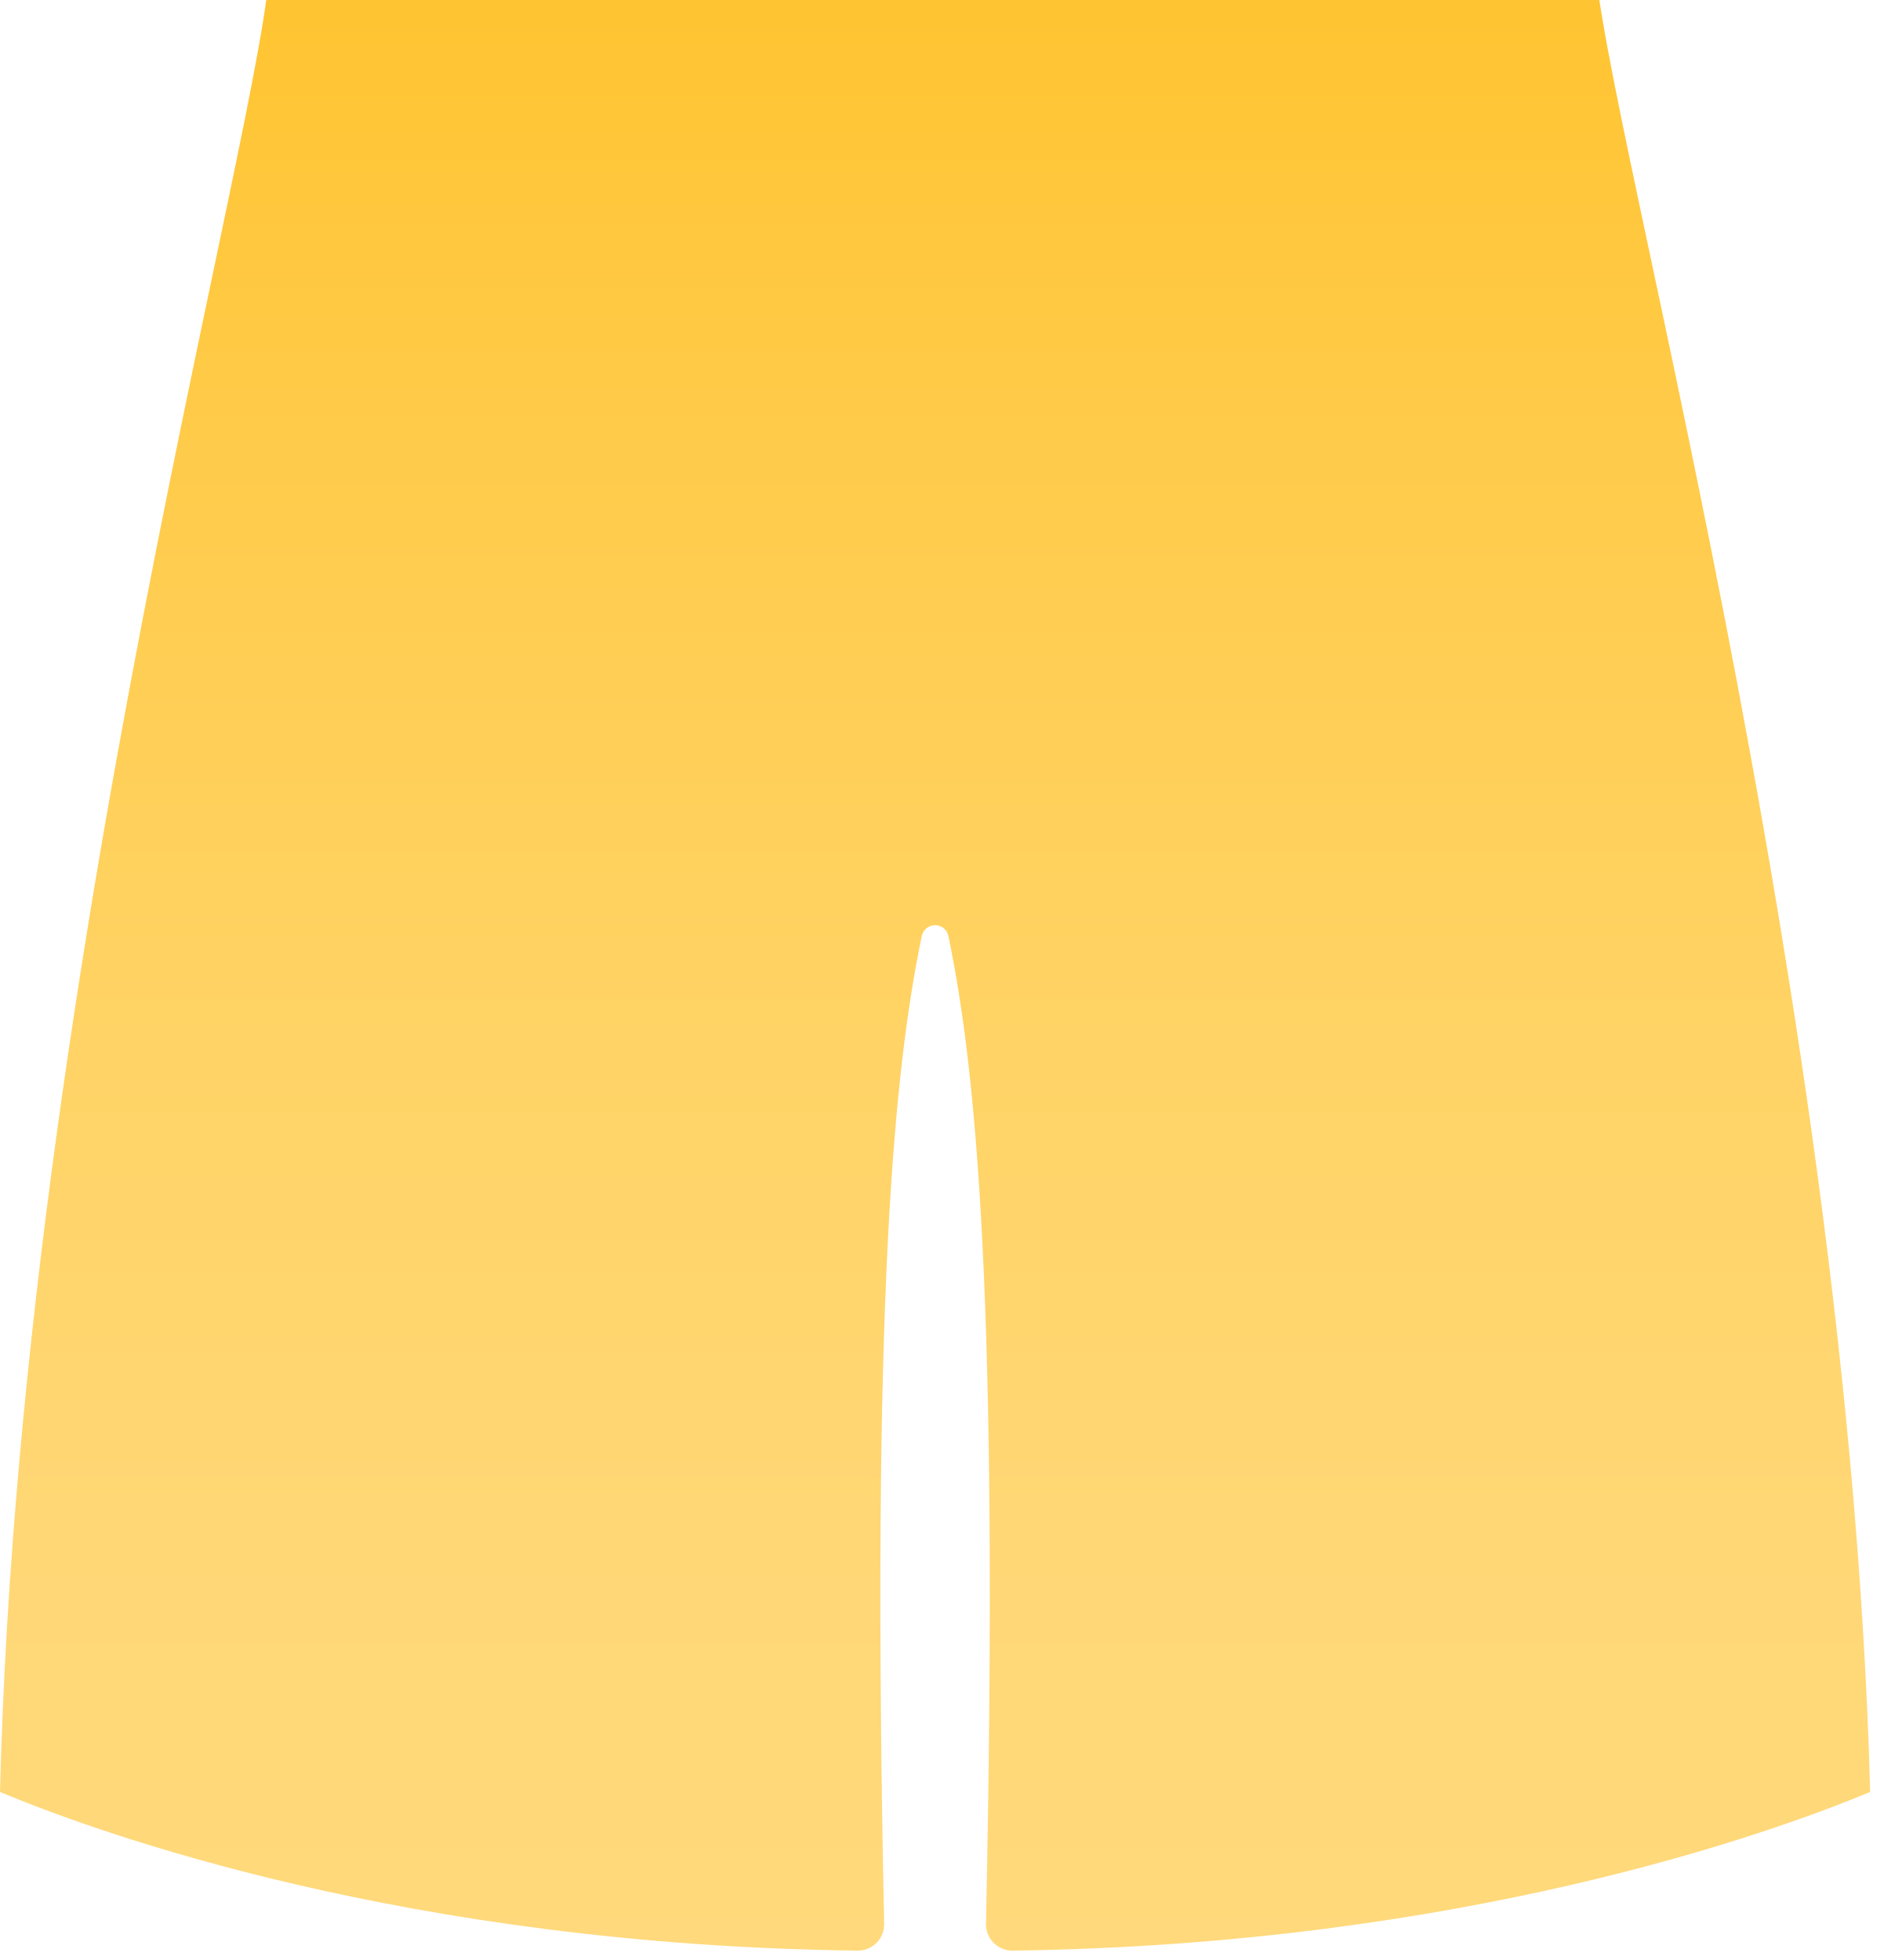
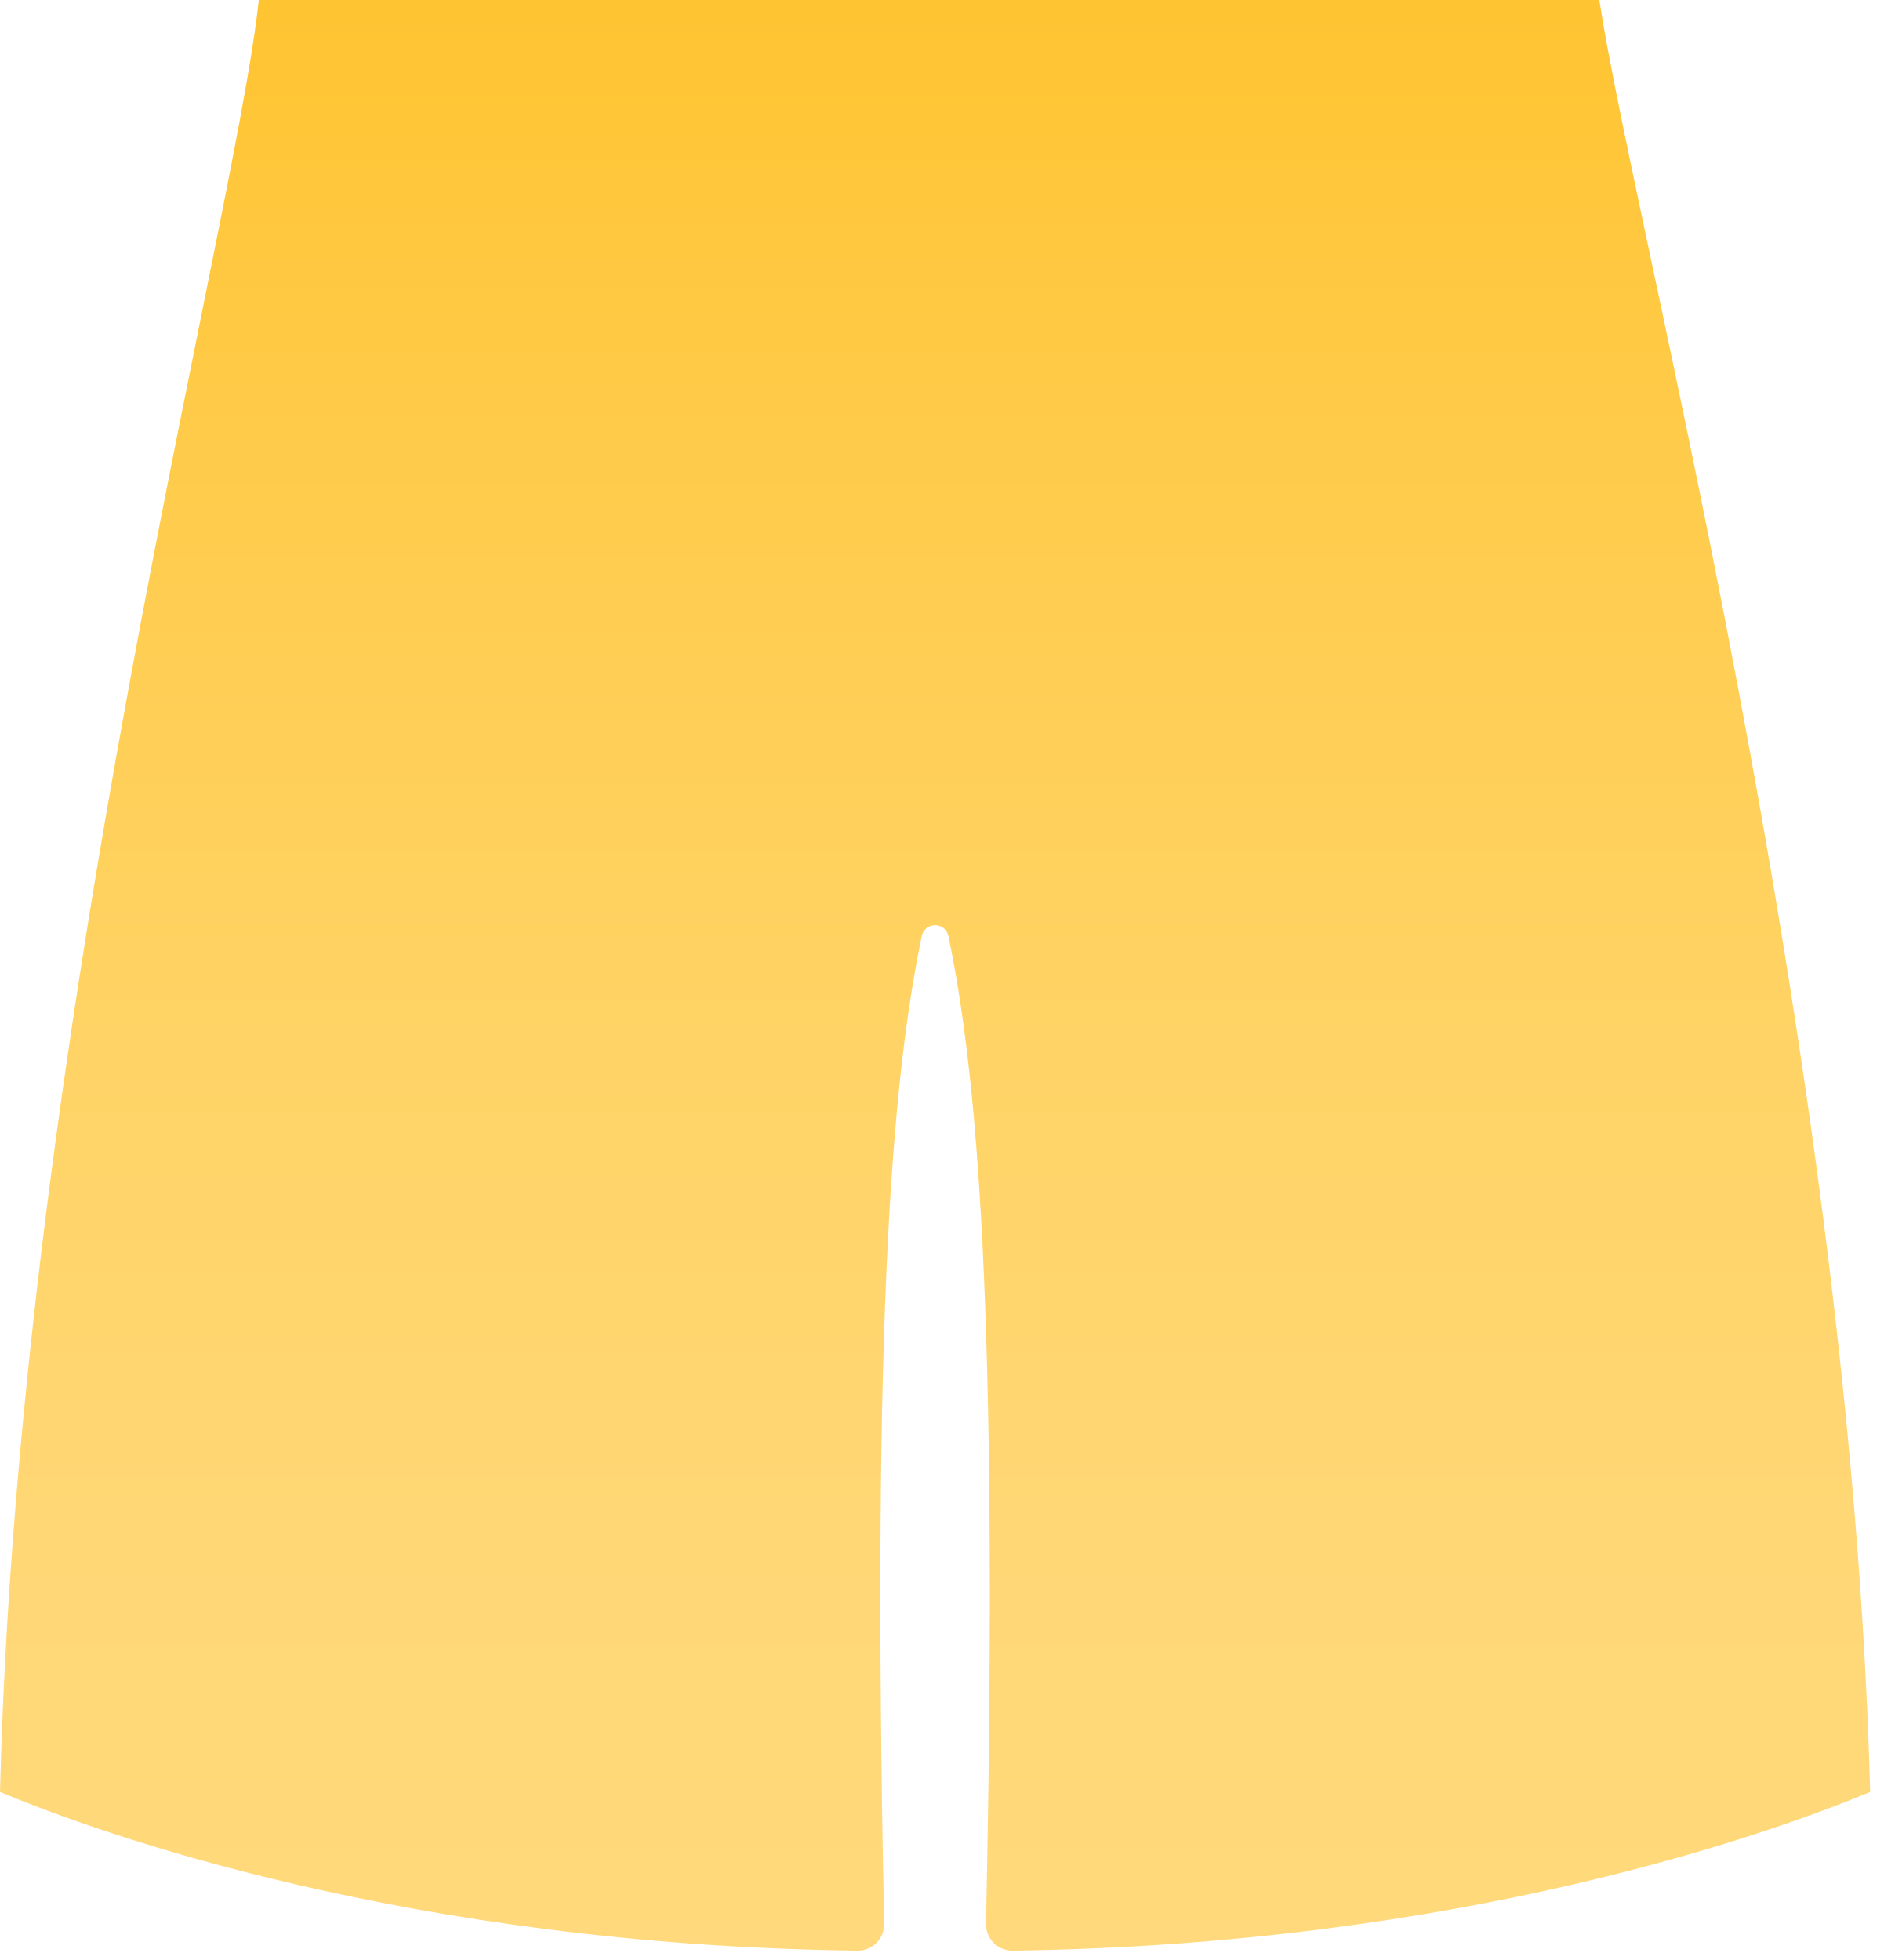
<svg xmlns="http://www.w3.org/2000/svg" width="123" height="128" viewBox="0 0 123 128" fill="none">
-   <path d="M104.39 -4.0L17.39 -4.0C19.99 -1.463 1.44 59.377 3.05176e-05 117.027C6.5 119.737 26.63 127.027 56 127.387C56.231 127.39 56.46 127.346 56.674 127.258C56.888 127.17 57.081 127.04 57.244 126.876C57.406 126.712 57.534 126.517 57.619 126.302C57.704 126.087 57.745 125.858 57.74 125.627C56.88 84.707 58.39 69.867 60.19 61.147C60.228 60.943 60.336 60.758 60.496 60.625C60.656 60.492 60.857 60.419 61.065 60.419C61.273 60.419 61.474 60.492 61.634 60.625C61.794 60.758 61.902 60.943 61.94 61.147C63.74 69.867 65.25 84.707 64.39 125.627C64.385 125.858 64.426 126.087 64.511 126.302C64.596 126.517 64.724 126.712 64.886 126.876C65.049 127.04 65.243 127.17 65.456 127.258C65.67 127.346 65.899 127.39 66.13 127.387C95.47 126.997 115.6 119.737 122.13 117.027C120.6 59.827 101.87 -1.943 104.39 -4.0Z" fill="url(#paint0_linear_127_323)" />
+   <path d="M104.39 -4.0L16.64 -4.0C19.99 -1.463 1.44 59.377 3.05176e-05 117.027C6.5 119.737 26.63 127.027 56 127.387C56.231 127.39 56.46 127.346 56.674 127.258C56.888 127.17 57.081 127.04 57.244 126.876C57.406 126.712 57.534 126.517 57.619 126.302C57.704 126.087 57.745 125.858 57.74 125.627C56.88 84.707 58.39 69.867 60.19 61.147C60.228 60.943 60.336 60.758 60.496 60.625C60.656 60.492 60.857 60.419 61.065 60.419C61.273 60.419 61.474 60.492 61.634 60.625C61.794 60.758 61.902 60.943 61.94 61.147C63.74 69.867 65.25 84.707 64.39 125.627C64.385 125.858 64.426 126.087 64.511 126.302C64.596 126.517 64.724 126.712 64.886 126.876C65.049 127.04 65.243 127.17 65.456 127.258C65.67 127.346 65.899 127.39 66.13 127.387C95.47 126.997 115.6 119.737 122.13 117.027C120.6 59.827 101.87 -1.943 104.39 -4.0Z" fill="url(#paint0_linear_127_323)" />
  <defs>
    <linearGradient id="paint0_linear_127_323" x1="61.04" y1="127.387" x2="61.04" y2="-0.003" gradientUnits="userSpaceOnUse">
      <stop stop-color="#FFD97B" />
      <stop offset="0.21" stop-color="#FFD775" />
      <stop offset="0.47" stop-color="#FFD365" />
      <stop offset="0.77" stop-color="#FFCB4A" />
      <stop offset="1" stop-color="#FFC431" />
    </linearGradient>
  </defs>
</svg>
